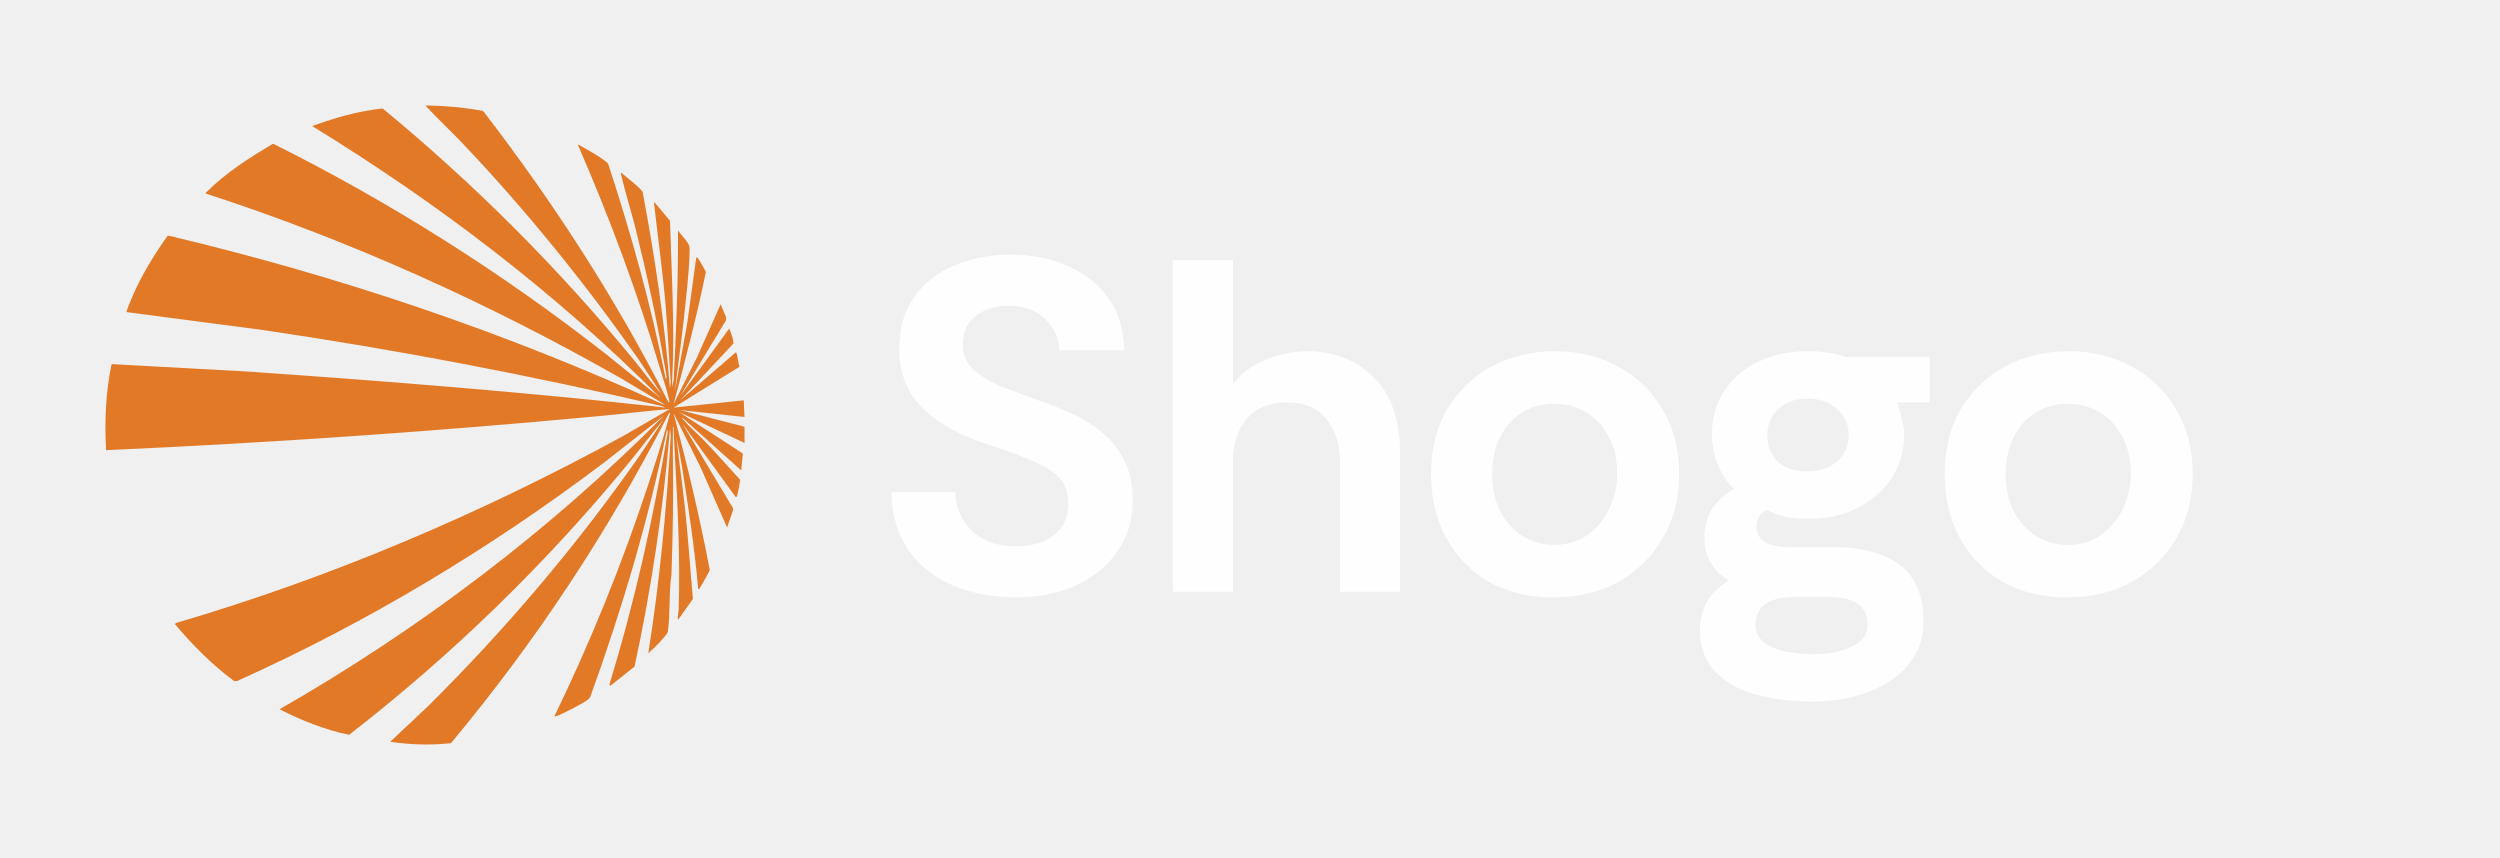
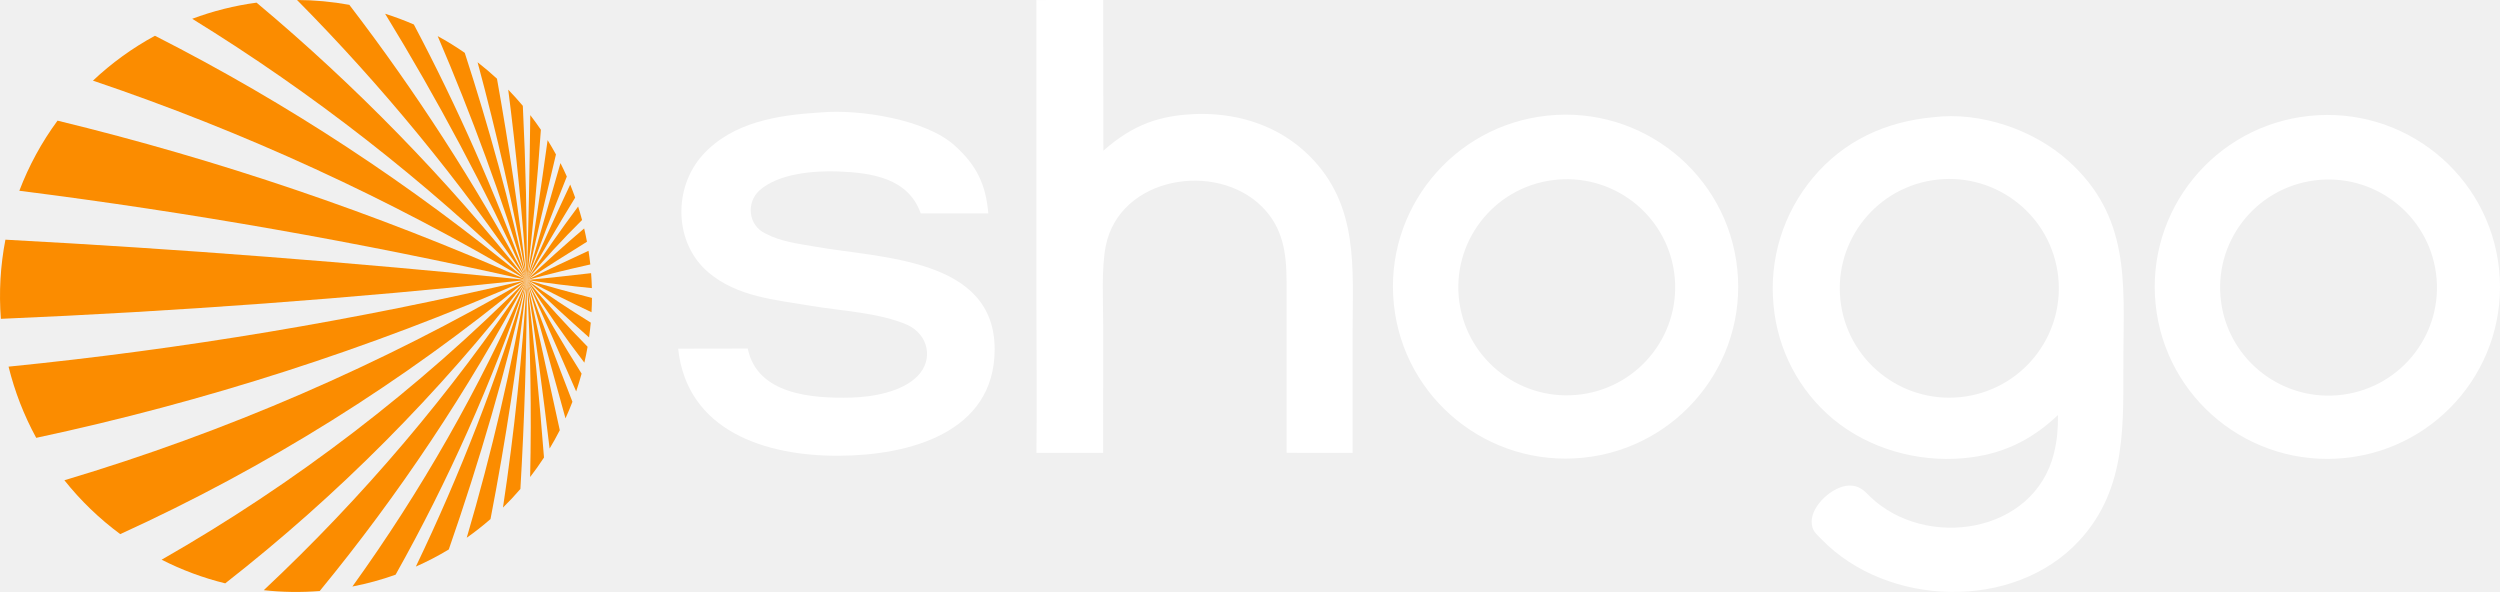
- <svg xmlns="http://www.w3.org/2000/svg" width="169" height="58" fill="none">
-   <path fill="#FFFFFF" fill-opacity=".95" d="M68.696 40.384c-1.557 0-2.976-.267-4.256-.8-1.259-.533-2.261-1.323-3.008-2.368-.747-1.067-1.141-2.39-1.184-3.968h4.32c.043 1.045.416 1.92 1.12 2.624.725.704 1.717 1.056 2.976 1.056 1.088 0 1.952-.256 2.592-.768.64-.512.96-1.205.96-2.08 0-.448-.075-.843-.224-1.184-.128-.341-.384-.661-.768-.96-.384-.299-.928-.587-1.632-.864-.683-.299-1.59-.63-2.72-.992-1.472-.49-2.656-1.056-3.552-1.696-.896-.64-1.547-1.355-1.952-2.144a6.051 6.051 0 0 1-.576-2.624c0-1.408.33-2.581.992-3.52.683-.96 1.59-1.675 2.72-2.144 1.152-.49 2.421-.736 3.808-.736 1.408 0 2.677.245 3.808.736 1.152.49 2.08 1.216 2.784 2.176.704.96 1.067 2.144 1.088 3.552h-4.384c-.021-.81-.341-1.515-.96-2.112-.597-.597-1.43-.896-2.496-.896-.853 0-1.579.224-2.176.672-.597.448-.896 1.11-.896 1.984 0 .64.235 1.184.704 1.632.49.448 1.141.843 1.952 1.184.832.32 1.75.661 2.752 1.024.555.192 1.173.437 1.856.736a8.603 8.603 0 0 1 2.016 1.216c.64.49 1.163 1.12 1.568 1.888.427.747.64 1.675.64 2.784 0 1.365-.352 2.539-1.056 3.52-.683.981-1.621 1.739-2.816 2.272-1.173.533-2.507.8-4 .8ZM79.284 40V17.6h4.064v8.384c.554-.747 1.29-1.301 2.208-1.664a7.387 7.387 0 0 1 2.816-.576c1.834 0 3.338.597 4.512 1.792 1.173 1.173 1.76 2.88 1.76 5.12V40H90.58v-8.8c0-1.195-.31-2.155-.928-2.88-.598-.747-1.483-1.12-2.656-1.12-1.174 0-2.08.373-2.72 1.12-.619.725-.928 1.685-.928 2.88V40h-4.064Zm25.713.384c-1.6 0-3.03-.341-4.288-1.024a7.572 7.572 0 0 1-2.913-2.944c-.704-1.259-1.056-2.71-1.056-4.352 0-1.728.374-3.21 1.12-4.448.769-1.259 1.782-2.219 3.041-2.88 1.28-.661 2.688-.992 4.224-.992 1.6 0 3.029.352 4.288 1.056a7.583 7.583 0 0 1 2.976 2.88c.746 1.237 1.12 2.699 1.12 4.384 0 1.6-.363 3.03-1.088 4.288a7.907 7.907 0 0 1-3.008 2.976c-1.259.704-2.731 1.056-4.416 1.056Zm.064-3.552c.853 0 1.589-.213 2.208-.64a4.645 4.645 0 0 0 1.504-1.76 5.501 5.501 0 0 0 .544-2.432c0-1.003-.203-1.856-.608-2.56-.384-.704-.896-1.237-1.536-1.6a4.21 4.21 0 0 0-2.112-.544c-.832 0-1.568.203-2.208.608-.619.405-1.11.97-1.472 1.696-.342.704-.512 1.525-.512 2.464 0 .939.181 1.77.544 2.496.384.725.896 1.29 1.536 1.696.64.384 1.344.576 2.112.576Zm17.512 10.592c-1.451 0-2.752-.16-3.904-.48-1.152-.32-2.069-.843-2.752-1.568-.661-.704-.992-1.632-.992-2.784 0-.747.16-1.397.48-1.952.32-.533.811-1.003 1.472-1.408-.555-.32-.971-.725-1.248-1.216-.277-.49-.416-1.056-.416-1.696 0-1.408.661-2.496 1.984-3.264a5.352 5.352 0 0 1-1.088-1.664 5.295 5.295 0 0 1-.384-1.984c0-1.152.277-2.144.832-2.976.555-.853 1.323-1.515 2.304-1.984.981-.47 2.101-.704 3.36-.704.917 0 1.76.128 2.528.384h5.696V27.2h-2.208c.128.363.235.725.32 1.088.107.363.16.736.16 1.12 0 1.11-.288 2.09-.864 2.944-.576.853-1.355 1.525-2.336 2.016-.96.47-2.059.704-3.296.704a7.886 7.886 0 0 1-1.472-.128 6.081 6.081 0 0 1-1.312-.48c-.469.235-.704.608-.704 1.12 0 .939.779 1.408 2.336 1.408h2.912c1.28 0 2.368.181 3.264.544.917.341 1.611.885 2.08 1.632.469.747.704 1.696.704 2.848 0 1.11-.331 2.07-.992 2.88s-1.557 1.43-2.688 1.856c-1.131.448-2.389.672-3.776.672Zm0-3.2c1.024 0 1.888-.17 2.592-.512.725-.32 1.088-.81 1.088-1.472 0-1.259-.875-1.888-2.624-1.888h-2.304c-.853 0-1.515.16-1.984.48-.448.32-.672.79-.672 1.408 0 .49.181.875.544 1.152.363.299.843.512 1.44.64a9.15 9.15 0 0 0 1.92.192Zm-.384-12.352c.811 0 1.472-.224 1.984-.672.533-.47.8-1.067.8-1.792 0-.704-.267-1.29-.8-1.76-.512-.47-1.173-.704-1.984-.704-.811 0-1.472.235-1.984.704-.491.47-.736 1.056-.736 1.76 0 .725.235 1.323.704 1.792.491.448 1.163.672 2.016.672Zm17.526 8.512c-1.6 0-3.029-.341-4.288-1.024a7.576 7.576 0 0 1-2.912-2.944c-.704-1.259-1.056-2.71-1.056-4.352 0-1.728.374-3.21 1.12-4.448.768-1.259 1.782-2.219 3.04-2.88 1.28-.661 2.688-.992 4.224-.992 1.6 0 3.03.352 4.288 1.056a7.57 7.57 0 0 1 2.976 2.88c.747 1.237 1.12 2.699 1.12 4.384 0 1.6-.362 3.03-1.088 4.288a7.9 7.9 0 0 1-3.008 2.976c-1.258.704-2.73 1.056-4.416 1.056Zm.064-3.552c.854 0 1.59-.213 2.208-.64a4.636 4.636 0 0 0 1.504-1.76 5.487 5.487 0 0 0 .544-2.432c0-1.003-.202-1.856-.608-2.56-.384-.704-.896-1.237-1.536-1.6a4.21 4.21 0 0 0-2.112-.544c-.832 0-1.568.203-2.208.608-.618.405-1.109.97-1.472 1.696-.341.704-.512 1.525-.512 2.464 0 .939.182 1.77.544 2.496.384.725.896 1.29 1.536 1.696.64.384 1.344.576 2.112.576Z" />
-   <path fill="#E27927" d="m50.323 29.942-4.446-2.1 4.34 2.816-.113 1.14-3.982-3.567c-.022.092.05.117.097.171.385.457.922.902 1.344 1.343.837.873 1.643 1.782 2.46 2.675.025.09-.144.932-.19 1.062-.019.053-.025.116-.095.124l-3.617-4.983 3.432 5.73.006.124-.408 1.182-1.816-4.121-1.8-3.598c.923 3.496 1.77 7.015 2.442 10.573-.01.117-.565 1.08-.672 1.235-.03.043.008.09-.108.063-.239-2.77-.668-5.52-1.09-8.265l-.376-1.993c.167 1.639.413 3.27.586 4.91.21 2.003.342 4.014.525 6.02l-1.013 1.429c-.04-.258.043-.509.05-.755.104-3.33-.06-6.799-.246-10.116a106.51 106.51 0 0 1-.098-2.003c-.002-.058.038-.182-.048-.17.01.61-.013 1.223-.003 1.834.05 2.72 0 5.437-.093 8.159-.191 1.235-.062 2.636-.25 3.855-.022.143-.429.571-.558.712-.236.257-.499.5-.758.732.77-4.857 1.242-9.767 1.517-14.679l-.051-.515a125.084 125.084 0 0 1-2.396 16.097l-1.636 1.295-.07-.07c1.713-5.58 2.99-11.295 3.948-17.06l-.042-.212c-1.259 6.17-3.067 12.213-5.203 18.126-.102.196-.86.581-1.1.708-.27.144-.57.297-.848.423-.133.06-.33.161-.472.162a127.262 127.262 0 0 0 6.255-15.39c.52-1.569 1.06-3.219 1.49-4.813.017-.065.128-.32.025-.341a119.946 119.946 0 0 1-14.76 22.35 16.23 16.23 0 0 1-4.103-.097l2.518-2.368c5.246-5.196 10.043-10.84 14.283-16.89l1.67-2.507c-.795.918-1.523 1.914-2.298 2.857A118.318 118.318 0 0 1 23.605 49.67c-.777-.14-1.586-.402-2.335-.675a20.578 20.578 0 0 1-2.369-1.051c9.494-5.435 18.291-12.101 25.998-19.86l-4.012 3.147c-7.707 5.83-16.042 10.843-24.867 14.81l-.194-.002c-1.497-1.108-2.814-2.436-4.009-3.86l.118-.076c10.505-3.086 20.623-7.4 30.212-12.641l3.144-1.816c-1.622.141-3.241.337-4.862.489a687.122 687.122 0 0 1-33.255 2.296c-.112-1.944-.03-3.913.37-5.817l9.037.492c9.47.651 18.935 1.408 28.368 2.442l-.136-.082a326.726 326.726 0 0 0-27.261-5.188L8.564 21.1c-.049-.067.343-.955.41-1.109.623-1.436 1.453-2.776 2.354-4.049l.062-.013c11.453 2.712 22.649 6.491 33.345 11.368l.213.055L42 25.586c-8.914-5.072-18.312-9.327-28.082-12.5-.025-.094.039-.093.082-.136 1.26-1.268 2.886-2.3 4.416-3.21l.095-.004a132.994 132.994 0 0 1 22.452 14.2l3.692 2.978c-7.038-7.085-15.043-13.175-23.554-18.393 1.2-.44 2.44-.814 3.704-1.036.174-.03.995-.175 1.082-.137a124.117 124.117 0 0 1 17.056 17.1c.59.72 1.138 1.488 1.76 2.174L43.18 24.31c-3.6-5.132-7.552-10.02-11.864-14.57-.805-.849-1.681-1.652-2.47-2.514-.019-.022-.111-.085-.048-.098 1.275.018 2.546.134 3.799.355l.113.082c4.731 6.157 8.972 12.708 12.484 19.642.087.012.047-.108.037-.159-.123-.641-.42-1.478-.61-2.125-1.523-5.138-3.4-10.176-5.535-15.084l.023-.072c.335.227.706.399 1.048.614.208.13.868.53.958.703 1.56 4.757 2.91 9.594 3.884 14.51.085.012.052-.115.048-.168-.014-.203-.077-.461-.112-.67-.522-3.104-1.216-6.26-1.972-9.313-.306-1.236-.709-2.463-.992-3.7-.005-.026-.014-.078.023-.07.48.427 1.04.789 1.445 1.29.83 4.403 1.496 8.845 1.854 13.317l.05-.465c-.125-1.708-.199-3.421-.344-5.128-.196-2.306-.523-4.593-.78-6.89-.005-.045-.025-.165.048-.097l1.025 1.223c.035.93.06 1.857.097 2.786.101 2.636.182 5.32.051 7.961-.008.17.004.342 0 .512l.097-.464c.181-3.373.306-6.752.295-10.136.178.256.642.721.743.99.06.162.045.378.04.55-.042 1.425-.244 3.062-.393 4.493-.166 1.59-.418 3.174-.586 4.764l.822-4.527.6-4.382c.045-.068.051-.106.116-.03.065.075.537.894.542.95-.617 2.999-1.394 5.96-2.178 8.917l1.606-3.207 1.571-3.534.37.877v.198l-3.107 5.13 3.323-4.569.22.611.065.404-3.608 3.846 3.74-3.224c.1-.015.058.013.077.067.095.26.096.616.194.888l-4.45 2.758 4.74-.488.048 1.123-4.349-.464 4.35 1.123v1.1l-.005-.004Z" />
+ <svg xmlns="http://www.w3.org/2000/svg" width="1740" height="412" viewBox="0 0 1740 412" fill="none">
+   <path d="M288.038 17.043C318.382 74.426 344.656 133.832 366.696 194.871C337.551 131.188 304.625 69.303 268.043 9.565C274.839 11.714 281.511 14.213 288.038 17.043Z" fill="#FB8C00" />
+   <path d="M323.467 36.768C340.385 88.759 354.823 141.515 366.7 194.87C349.122 137.198 328.404 80.538 304.629 25.139C311.115 28.671 317.394 32.554 323.467 36.768Z" fill="#FB8C00" />
+   <path d="M345.896 54.781C354.22 101.257 361.161 147.981 366.696 194.87C357.339 143.912 345.896 93.346 332.387 43.316C337.055 46.952 341.558 50.773 345.896 54.781Z" fill="#FB8C00" />
+   <path d="M363.889 73.662C365.872 114.045 366.823 154.448 366.699 194.872C363.683 150.606 359.366 106.422 353.727 62.404C357.259 66.04 360.646 69.799 363.889 73.662Z" fill="#FB8C00" />
+   <path d="M376.453 90.306C374.057 125.236 370.793 160.103 366.703 194.868C367.819 156.633 368.624 118.378 369.078 80.123C371.64 83.449 374.098 86.836 376.453 90.306Z" fill="#FB8C00" />
+   <path d="M366.703 194.871C371.826 162.482 376.639 130.031 381.142 97.539C383.166 100.803 385.108 104.128 386.946 107.495C379.944 136.558 373.21 165.684 366.703 194.871Z" fill="#FB8C00" />
+   <path d="M366.703 194.868C374.49 167.747 382.278 140.625 390.086 113.504C391.635 116.602 393.122 119.721 394.506 122.882C384.984 146.781 375.73 170.783 366.703 194.868Z" fill="#FB8C00" />
+   <path d="M366.703 194.868C376.453 172.601 386.512 150.458 396.861 128.459C398.08 131.475 399.236 134.491 400.311 137.548C388.723 156.427 377.506 175.534 366.703 194.868Z" fill="#FB8C00" />
+   <path d="M405.123 153.124C391.676 166.426 378.849 180.369 366.703 194.87C378.043 177.457 389.941 160.395 402.376 143.746C403.368 146.845 404.276 149.984 405.123 153.124Z" fill="#FB8C00" />
+   <path d="M408.532 168.246C394.465 176.922 380.522 185.804 366.703 194.872C379.654 182.54 392.957 170.58 406.569 158.992C407.292 162.07 407.953 165.148 408.532 168.246Z" fill="#FB8C00" />
+   <path d="M409.606 174.564C410.102 177.725 410.515 180.885 410.845 184.066C396.055 187.351 381.348 190.965 366.703 194.869C380.935 187.95 395.229 181.174 409.606 174.564Z" fill="#FB8C00" />
+   <path d="M411.403 190.117C411.671 193.587 411.857 197.058 411.94 200.528C396.819 199.061 381.741 197.161 366.703 194.868C381.617 193.463 396.53 191.894 411.403 190.117Z" fill="#FB8C00" />
+   <path d="M366.703 194.869C381.72 199.31 396.82 203.483 412.002 207.345C411.981 210.671 411.878 213.997 411.692 217.322C396.551 210.155 381.534 202.677 366.703 194.869Z" fill="#FB8C00" />
+   <path d="M409.977 234.839C395.229 221.867 380.811 208.543 366.703 194.869C381.183 205.259 396.014 215.174 411.175 224.552C410.866 228.002 410.473 231.43 409.977 234.839Z" fill="#FB8C00" />
+   <path d="M408.965 241.345C408.325 245.063 407.561 248.761 406.714 252.417C392.503 233.868 379.138 214.658 366.703 194.869C380.192 210.898 394.279 226.411 408.965 241.345Z" fill="#FB8C00" />
+   <path d="M366.703 194.869C378.684 217.012 391.387 238.763 404.793 260.06C403.657 264.212 402.397 268.343 401.013 272.412C389.735 246.489 378.312 220.648 366.703 194.869Z" fill="#FB8C00" />
+   <path d="M366.703 194.869C376.907 223.271 387.483 251.529 398.41 279.642C396.923 283.546 395.312 287.388 393.577 291.189C384.777 259.048 375.833 226.927 366.703 194.869Z" fill="#FB8C00" />
+   <path d="M382.525 312.196C377.878 273.011 372.611 233.889 366.703 194.869C374.408 229.716 382.03 264.563 389.611 299.43C387.4 303.768 385.046 308.023 382.525 312.196Z" fill="#FB8C00" />
+   <path d="M366.703 194.869C371.433 235.995 375.399 277.184 378.622 318.434C375.585 323.082 372.383 327.626 368.975 332.005C369.987 286.293 369.244 240.54 366.703 194.869Z" fill="#FB8C00" />
+   <path d="M366.699 194.869C366.554 243.39 365.046 291.891 362.195 340.329C358.353 344.812 354.305 349.129 350.07 353.26C357.982 300.732 363.518 247.893 366.699 194.869Z" fill="#FB8C00" />
+   <path d="M366.697 194.869C360.5 250.661 352.052 306.164 341.393 361.275C336.105 365.881 330.59 370.219 324.848 374.267C342.199 315.315 356.183 255.412 366.697 194.869Z" fill="#FB8C00" />
+   <path d="M366.7 194.869C351.931 258.304 333.795 320.913 312.354 382.426C304.98 386.888 297.316 390.854 289.426 394.345C320.348 329.981 346.189 263.282 366.7 194.869Z" fill="#FB8C00" />
+   <path d="M366.695 194.869C342.61 265.905 312.039 334.566 275.333 399.984C265.542 403.496 255.483 406.243 245.258 408.226C293.221 341.631 333.934 270.119 366.695 194.869Z" fill="#FB8C00" />
+   <path d="M183.566 410.767C252.64 346.01 314.071 273.569 366.703 194.869C325.99 271.669 277.696 344.192 222.524 411.345C209.552 412.378 196.518 412.192 183.566 410.767Z" fill="#FB8C00" />
+   <path d="M366.702 194.869C305.788 273.713 235.247 344.647 156.754 406.016C141.428 402.256 126.576 396.72 112.488 389.553C205.585 336.384 291.101 270.904 366.702 194.869Z" fill="#FB8C00" />
+   <path d="M44.812 334.256C157.243 300.711 265.295 253.904 366.696 194.869C280.498 265.947 185.356 325.416 83.687 371.747C69.145 361.006 56.07 348.406 44.812 334.256Z" fill="#FB8C00" />
+   <path d="M5.961 255.185C127.398 242.998 247.905 222.837 366.698 194.869C256.849 242.874 142.435 279.683 25.212 304.739C16.681 289.123 10.216 272.474 5.961 255.185Z" fill="#FB8C00" />
+   <path d="M366.698 194.869C244.993 207.697 122.895 216.724 0.611 221.908C-0.814 203.483 0.26 184.954 3.771 166.818C124.961 173.304 245.964 182.662 366.698 194.869Z" fill="#FB8C00" />
+   <path d="M366.699 194.87C319.52 125.114 265.98 59.882 206.738 0C218.946 0.041 231.133 1.177 243.134 3.367C289.424 63.765 330.757 127.82 366.699 194.87Z" fill="#FB8C00" />
+   <path d="M178.564 1.84C247.637 59.656 310.68 124.33 366.699 194.871C296.014 125.88 217.893 64.903 133.781 13.077C148.24 7.665 163.257 3.905 178.564 1.84Z" fill="#FB8C00" />
+   <path d="M107.838 24.893C200.129 71.823 286.947 128.834 366.7 194.872C271.165 138.191 169.93 91.674 64.688 56.125C77.659 43.896 92.16 33.403 107.838 24.893Z" fill="#FB8C00" />
+   <path d="M366.696 194.871C250.01 168.514 132.126 147.796 13.457 132.779C20.067 115.387 29.011 98.965 40.041 83.969C151.997 111.193 261.309 148.292 366.696 194.871Z" fill="#FB8C00" />
+   <path d="M1345.54 81.583C1378.33 77.526 1415.45 90.265 1439.65 112.036C1482.44 150.547 1478.19 196.088 1477.87 247.912C1477.59 293.571 1481.12 339.385 1447.28 376.147C1401.79 425.557 1313.56 422.578 1267.78 375.339C1263.84 371.277 1261.04 369.462 1260.92 363.29C1260.7 351.641 1275.82 338.147 1287.13 337.946C1293.82 337.865 1297.27 341.188 1301.62 345.681C1340.41 382.873 1415.75 371.547 1429.53 315.534C1431.87 306.029 1432.38 298.623 1432.37 288.859C1413.28 306.853 1393.05 316.496 1366.7 318.896C1334.49 321.828 1300.77 312.313 1275.79 291.628C1252.05 271.777 1237.17 243.337 1234.4 212.543C1231.21 180.442 1241.1 148.41 1261.84 123.676C1283.37 97.913 1312.48 84.618 1345.54 81.583ZM1432.03 188.931C1425.53 147.349 1386.47 118.927 1344.83 125.488C1303.3 132.032 1274.92 170.926 1281.4 212.41C1287.89 253.895 1326.79 282.301 1368.35 275.894C1410 269.473 1438.53 230.515 1432.03 188.931Z" fill="white" />
+   <path d="M1077.07 80.466C1143.15 73.538 1202.33 121.369 1209.15 187.22C1215.96 253.07 1167.83 311.927 1101.72 318.581C1035.79 325.216 976.92 277.433 970.124 211.776C963.326 146.119 1011.17 87.373 1077.07 80.466ZM1165.25 189.907C1159.69 148.833 1121.85 119.976 1080.62 125.38C1039.21 130.807 1010.1 168.73 1015.67 209.987C1021.25 251.244 1059.39 280.138 1100.77 274.451C1141.96 268.789 1170.79 230.98 1165.25 189.907Z" fill="white" />
+   <path d="M1607.27 80.665C1673.36 73.737 1732.54 121.568 1739.36 187.419C1746.17 253.27 1698.04 312.126 1631.92 318.78C1566 325.415 1507.13 277.632 1500.33 211.975C1493.53 146.317 1541.38 87.572 1607.27 80.665ZM1695.45 190.107C1689.9 149.034 1652.05 120.177 1610.82 125.58C1569.42 131.007 1540.3 168.93 1545.88 210.187C1551.46 251.444 1589.6 280.339 1630.97 274.652C1672.16 268.99 1701 231.18 1695.45 190.107Z" fill="white" />
+   <path d="M721.324 0.028L767.808 0L767.948 104.876C788.602 86.69 807.364 79.795 835.378 79.272C863.961 79.124 890.945 88.253 911.337 108.489C945.929 142.814 941.416 186.58 941.416 230.78L941.414 315.206L895.498 315.166L895.454 195.852C895.398 175.948 892.959 158.491 878.393 143.901C846.217 111.828 779.182 123.05 769.614 171.212C766.52 186.789 767.812 209.085 767.808 225.496L767.803 315.177L721.363 315.194C721.793 279.282 721.342 242.424 721.329 206.443L721.324 0.028Z" fill="white" />
+   <path d="M570.984 78.266L571.316 78.234C598.333 75.887 644.255 83.102 664.409 101.241C679.795 115.088 686.141 128.402 687.866 148.529L640.834 148.513C632.148 123.989 606.843 120.231 583.466 119.335C566.56 118.687 541.901 120.73 528.76 132.385C519.049 140.998 520.815 157.108 532.867 162.577C543.523 168.253 555.441 169.565 567.235 171.658C613.201 179.817 692.493 179.468 692.285 243.357C692.096 301.353 632.458 317.037 583.903 317.197C533.048 317.524 478.111 300.084 472 242.668L520.442 242.584C526.949 274.646 565.265 277.41 592.306 276.726C607.144 276.35 627.848 272.833 638.7 261.668C649.829 250.217 646.248 233.116 631.756 226.219C611.902 217.517 585.863 216.498 564.499 212.867C539.4 208.602 513.11 206.634 492.965 189.501C468.879 169.017 468.484 130.444 489.251 107.661C510.111 84.875 541.532 80.064 570.984 78.266Z" fill="white" />
</svg>
